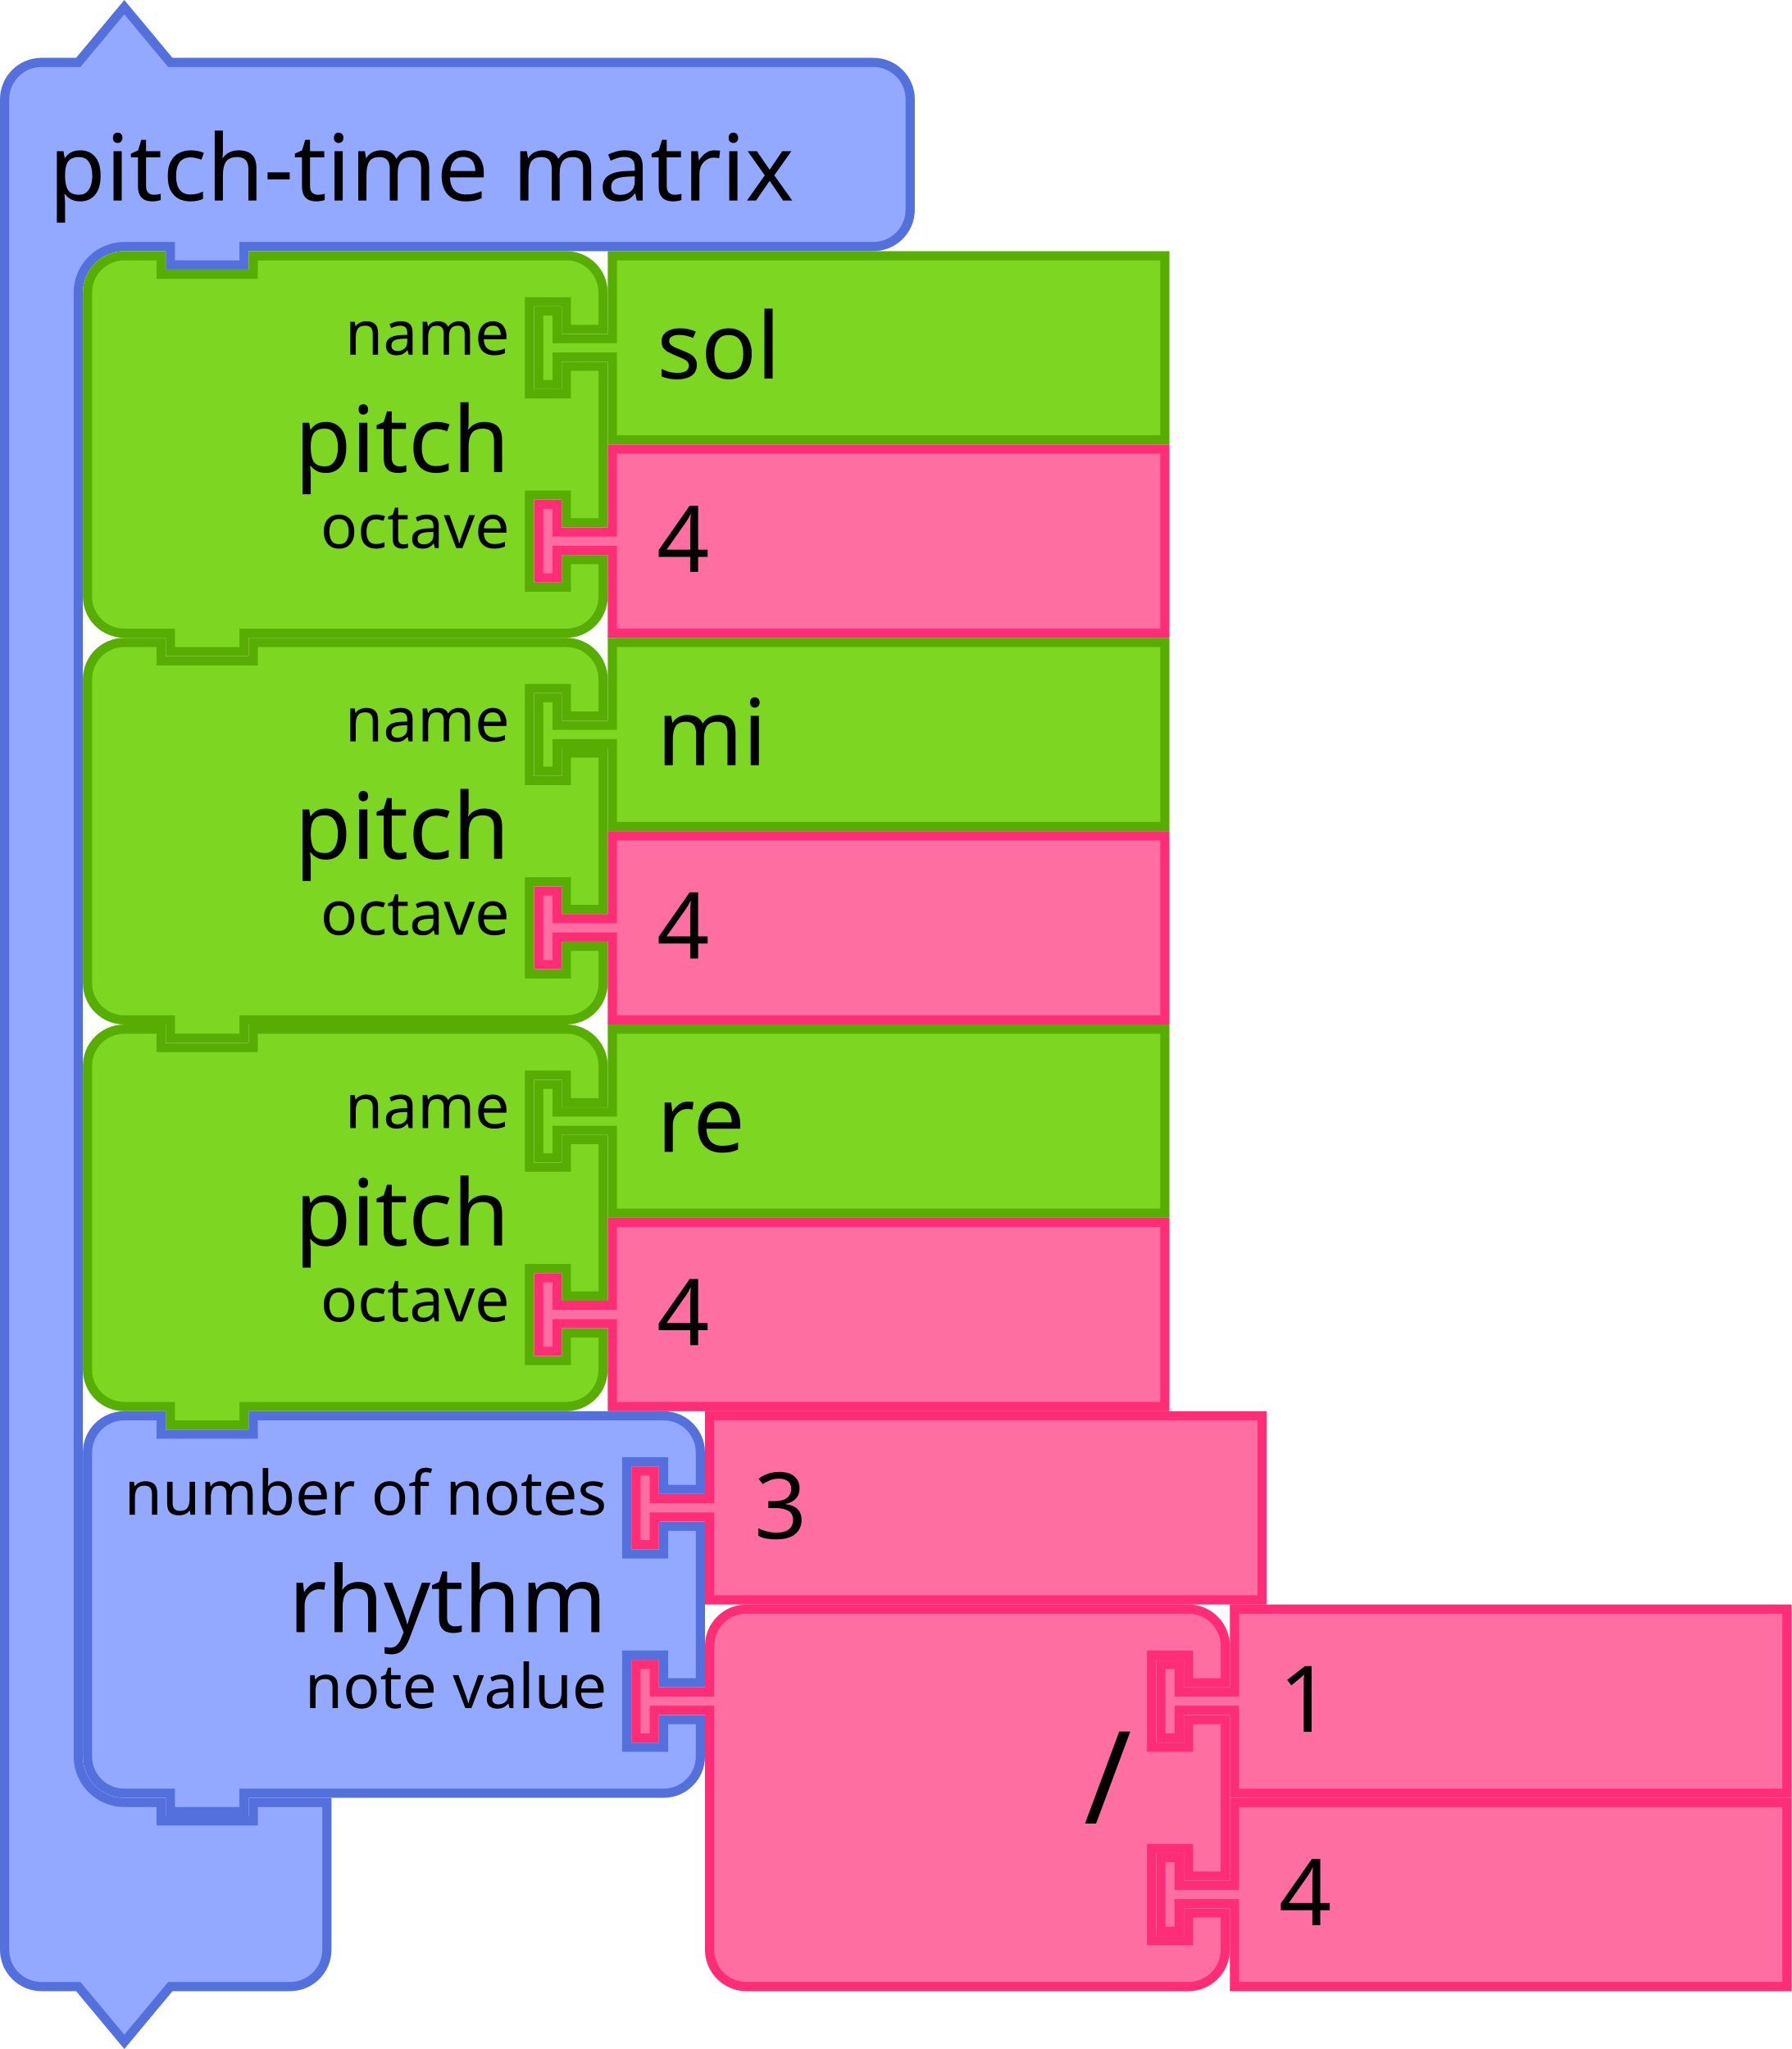
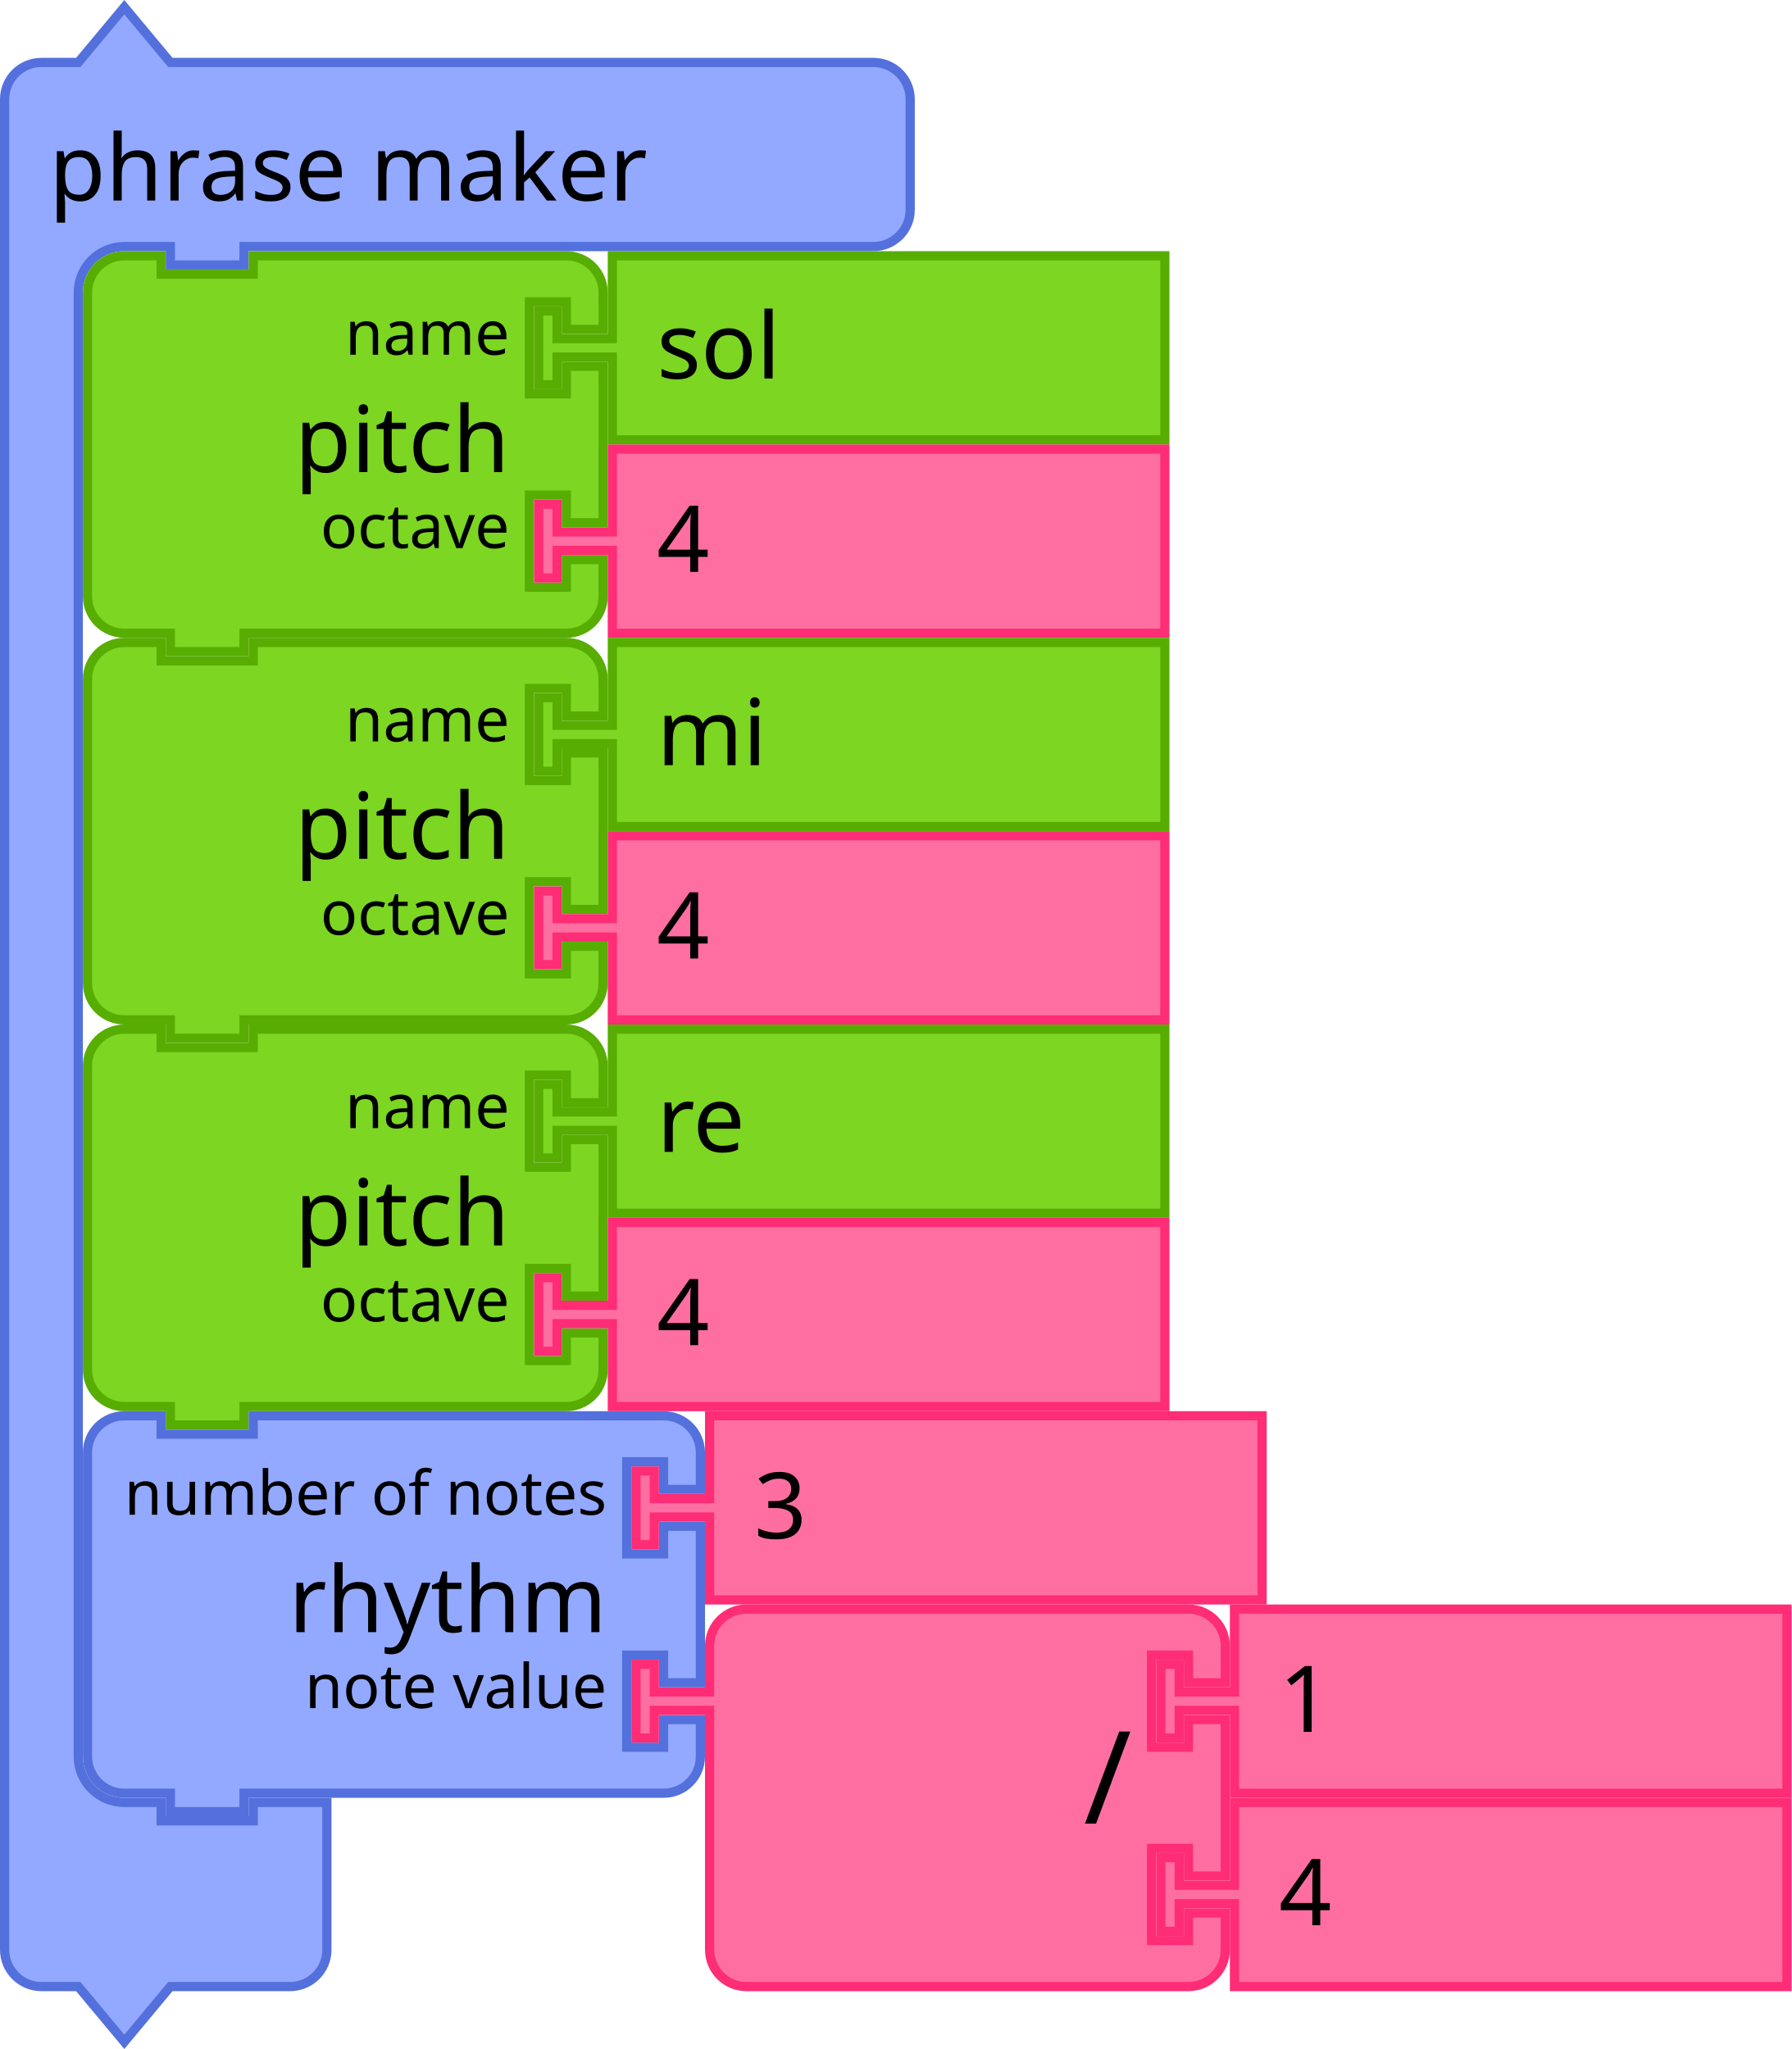
<svg xmlns="http://www.w3.org/2000/svg" viewBox="0 0 273.602 312.978" id="svg3641" height="312.978" width="273.602" version="1.1">
  <defs id="defs3668" />
  <g id="g3290" transform="matrix(0.9375,0,0,0.9375,-141.5625,-279.9173)">
    <g transform="translate(151,299)" id="g1181">
      <g transform="scale(1.5)" id="g1179">
        <path d="m 0.5,14.5 v -4 a 4,4 90 0 1 4,-4 h 4 l 5,-6 5,6 h 9 63.345 4 a 4,4 90 0 1 4,4 v 4 4 4 a 4,4 90 0 1 -4,4 h -4 H 27.5 h -1 v 2 h -8 v -2 h -1 -4 a 5,5 90 0 0 -5,5 v 4 4 147 4 a 5,5 90 0 0 5,5 h 4 v 2 h 10 v -2 h 8 v 6 6 4 a 4,4 90 0 1 -4,4 h -4 -9 l -5,6 -5,-6 h -4 a 4,4 90 0 1 -4,-4 v -4 z" style="fill:#92a9ff;fill-opacity:1;stroke:#5370dc;stroke-width:1;stroke-linecap:round;stroke-opacity:1" id="path1173" />
        <text style="font-size:10px;font-family:sans-serif;text-anchor:start;fill:#000000" id="text1177">
-           <tspan x="5.333" y="21.5" id="tspan1175">pitch-time matrix</tspan>
+           <tspan x="5.333" y="21.5" id="tspan1175">phrase maker</tspan>
        </text>
      </g>
    </g>
    <g transform="translate(164.5,339.5)" id="g1199">
      <g transform="scale(1.5)" id="g1197">
        <path d="m 0.5,8.5 v -4 a 4,4 90 0 1 4,-4 h 4 v 2 h 10 v -2 h 30 4 a 4,4 90 0 1 4,4 v 4 h -4 v -3 h -4 v 10 h 4 v -3 h 4 v 17 h -4 v -3 h -4 v 10 h 4 v -3 h 4 v 4 a 4,4 90 0 1 -4,4 h -4 -30 -1 v 2 h -8 v -2 h -1 -4 a 4,4 90 0 1 -4,-4 v -4 -21 z" style="fill:#7cd622;fill-opacity:1;stroke:#57ad02;stroke-width:1;stroke-linecap:round;stroke-opacity:1" id="path1183" />
        <text style="font-size:10px;font-family:sans-serif;text-anchor:end;fill:#000000" id="text1187">
          <tspan x="46.333" y="24" id="tspan1185">pitch</tspan>
        </text>
        <text style="font-size:6.667px;font-family:sans-serif;text-anchor:end;fill:#000000" id="text1191">
          <tspan x="46.333" y="11.25" id="tspan1189">name</tspan>
        </text>
        <text style="font-size:6.667px;font-family:sans-serif;text-anchor:end;fill:#000000" id="text1195">
          <tspan x="46.333" y="32.25" id="tspan1193">octave</tspan>
        </text>
      </g>
    </g>
    <g transform="translate(238,339.5)" id="g1209">
      <g transform="scale(1.5)" id="g1207">
        <path d="m 8.5,0.5 h 60 v 20 h -60 v -8 -1 h -6 v 3 h -2 v -8 h 2 v 3 h 6 v -1 z" style="fill:#7cd622;fill-opacity:1;stroke:#57ad02;stroke-width:1;stroke-linecap:round;stroke-opacity:1" id="path1201" />
        <text style="font-size:10px;font-family:sans-serif;text-anchor:start;fill:#000000" id="text1205">
          <tspan x="13.333" y="13.833" id="tspan1203">sol</tspan>
        </text>
      </g>
    </g>
    <g transform="translate(238,371)" id="g1219">
      <g transform="scale(1.5)" id="g1217">
        <path d="m 8.5,0.5 h 60 v 20 h -60 v -8 -1 h -6 v 3 h -2 v -8 h 2 v 3 h 6 v -1 z" style="fill:#ff6ea1;fill-opacity:1;stroke:#ff2c76;stroke-width:1;stroke-linecap:round;stroke-opacity:1" id="path1211" />
        <text style="font-size:10px;font-family:sans-serif;text-anchor:start;fill:#000000" id="text1215">
          <tspan x="13.333" y="13.833" id="tspan1213">4</tspan>
        </text>
      </g>
    </g>
    <g transform="translate(164.5,402.5)" id="g1237">
      <g transform="scale(1.5)" id="g1235">
        <path d="m 0.5,8.5 v -4 a 4,4 90 0 1 4,-4 h 4 v 2 h 10 v -2 h 30 4 a 4,4 90 0 1 4,4 v 4 h -4 v -3 h -4 v 10 h 4 v -3 h 4 v 17 h -4 v -3 h -4 v 10 h 4 v -3 h 4 v 4 a 4,4 90 0 1 -4,4 h -4 -30 -1 v 2 h -8 v -2 h -1 -4 a 4,4 90 0 1 -4,-4 v -4 -21 z" style="fill:#7cd622;fill-opacity:1;stroke:#57ad02;stroke-width:1;stroke-linecap:round;stroke-opacity:1" id="path1221" />
        <text style="font-size:10px;font-family:sans-serif;text-anchor:end;fill:#000000" id="text1225">
          <tspan x="46.333" y="24" id="tspan1223">pitch</tspan>
        </text>
        <text style="font-size:6.667px;font-family:sans-serif;text-anchor:end;fill:#000000" id="text1229">
          <tspan x="46.333" y="11.25" id="tspan1227">name</tspan>
        </text>
        <text style="font-size:6.667px;font-family:sans-serif;text-anchor:end;fill:#000000" id="text1233">
          <tspan x="46.333" y="32.25" id="tspan1231">octave</tspan>
        </text>
      </g>
    </g>
    <g transform="translate(238,402.5)" id="g1247">
      <g transform="scale(1.5)" id="g1245">
        <path d="m 8.5,0.5 h 60 v 20 h -60 v -8 -1 h -6 v 3 h -2 v -8 h 2 v 3 h 6 v -1 z" style="fill:#7cd622;fill-opacity:1;stroke:#57ad02;stroke-width:1;stroke-linecap:round;stroke-opacity:1" id="path1239" />
        <text style="font-size:10px;font-family:sans-serif;text-anchor:start;fill:#000000" id="text1243">
          <tspan x="13.333" y="13.833" id="tspan1241">mi</tspan>
        </text>
      </g>
    </g>
    <g transform="translate(238,434)" id="g1257">
      <g transform="scale(1.5)" id="g1255">
        <path d="m 8.5,0.5 h 60 v 20 h -60 v -8 -1 h -6 v 3 h -2 v -8 h 2 v 3 h 6 v -1 z" style="fill:#ff6ea1;fill-opacity:1;stroke:#ff2c76;stroke-width:1;stroke-linecap:round;stroke-opacity:1" id="path1249" />
        <text style="font-size:10px;font-family:sans-serif;text-anchor:start;fill:#000000" id="text1253">
          <tspan x="13.333" y="13.833" id="tspan1251">4</tspan>
        </text>
      </g>
    </g>
    <g transform="translate(164.5,465.5)" id="g1275">
      <g transform="scale(1.5)" id="g1273">
        <path d="m 0.5,8.5 v -4 a 4,4 90 0 1 4,-4 h 4 v 2 h 10 v -2 h 30 4 a 4,4 90 0 1 4,4 v 4 h -4 v -3 h -4 v 10 h 4 v -3 h 4 v 17 h -4 v -3 h -4 v 10 h 4 v -3 h 4 v 4 a 4,4 90 0 1 -4,4 h -4 -30 -1 v 2 h -8 v -2 h -1 -4 a 4,4 90 0 1 -4,-4 v -4 -21 z" style="fill:#7cd622;fill-opacity:1;stroke:#57ad02;stroke-width:1;stroke-linecap:round;stroke-opacity:1" id="path1259" />
        <text style="font-size:10px;font-family:sans-serif;text-anchor:end;fill:#000000" id="text1263">
          <tspan x="46.333" y="24" id="tspan1261">pitch</tspan>
        </text>
        <text style="font-size:6.667px;font-family:sans-serif;text-anchor:end;fill:#000000" id="text1267">
          <tspan x="46.333" y="11.25" id="tspan1265">name</tspan>
        </text>
        <text style="font-size:6.667px;font-family:sans-serif;text-anchor:end;fill:#000000" id="text1271">
          <tspan x="46.333" y="32.25" id="tspan1269">octave</tspan>
        </text>
      </g>
    </g>
    <g transform="translate(238,465.5)" id="g1285">
      <g transform="scale(1.5)" id="g1283">
        <path d="m 8.5,0.5 h 60 v 20 h -60 v -8 -1 h -6 v 3 h -2 v -8 h 2 v 3 h 6 v -1 z" style="fill:#7cd622;fill-opacity:1;stroke:#57ad02;stroke-width:1;stroke-linecap:round;stroke-opacity:1" id="path1277" />
        <text style="font-size:10px;font-family:sans-serif;text-anchor:start;fill:#000000" id="text1281">
          <tspan x="13.333" y="13.833" id="tspan1279">re</tspan>
        </text>
      </g>
    </g>
    <g transform="translate(238,497)" id="g1295">
      <g transform="scale(1.5)" id="g1293">
        <path d="m 8.5,0.5 h 60 v 20 h -60 v -8 -1 h -6 v 3 h -2 v -8 h 2 v 3 h 6 v -1 z" style="fill:#ff6ea1;fill-opacity:1;stroke:#ff2c76;stroke-width:1;stroke-linecap:round;stroke-opacity:1" id="path1287" />
        <text style="font-size:10px;font-family:sans-serif;text-anchor:start;fill:#000000" id="text1291">
          <tspan x="13.333" y="13.833" id="tspan1289">4</tspan>
        </text>
      </g>
    </g>
    <g transform="translate(164.5,528.5)" id="g1313">
      <g transform="scale(1.5)" id="g1311">
        <path d="m 0.5,8.5 v -4 a 4,4 90 0 1 4,-4 h 4 v 2 h 10 v -2 h 40.562 4 a 4,4 90 0 1 4,4 v 4 h -4 v -3 h -4 v 10 h 4 v -3 h 4 v 17 h -4 v -3 h -4 v 10 h 4 v -3 h 4 v 4 a 4,4 90 0 1 -4,4 h -4 H 18.5 h -1 v 2 h -8 v -2 h -1 -4 a 4,4 90 0 1 -4,-4 v -4 -21 z" style="fill:#92a9ff;fill-opacity:1;stroke:#5370dc;stroke-width:1;stroke-linecap:round;stroke-opacity:1" id="path1297" />
        <text style="font-size:10px;font-family:sans-serif;text-anchor:end;fill:#000000" id="text1301">
          <tspan x="56.895" y="24" id="tspan1299">rhythm</tspan>
        </text>
        <text style="font-size:6.667px;font-family:sans-serif;text-anchor:end;fill:#000000" id="text1305">
          <tspan x="56.895" y="11.25" id="tspan1303">number of notes</tspan>
        </text>
        <text style="font-size:6.667px;font-family:sans-serif;text-anchor:end;fill:#000000" id="text1309">
          <tspan x="56.895" y="32.25" id="tspan1307">note value</tspan>
        </text>
      </g>
    </g>
    <g transform="translate(253.8423,528.5)" id="g1323">
      <g transform="scale(1.5)" id="g1321">
        <path d="m 8.5,0.5 h 60 v 20 h -60 v -8 -1 h -6 v 3 h -2 v -8 h 2 v 3 h 6 v -1 z" style="fill:#ff6ea1;fill-opacity:1;stroke:#ff2c76;stroke-width:1;stroke-linecap:round;stroke-opacity:1" id="path1315" />
        <text style="font-size:10px;font-family:sans-serif;text-anchor:start;fill:#000000" id="text1319">
          <tspan x="13.333" y="13.833" id="tspan1317">3</tspan>
        </text>
      </g>
    </g>
    <g transform="translate(253.8423,560)" id="g1341">
      <g transform="scale(1.5)" id="g1339">
        <path d="m 8.5,8.5 v -4 a 4,4 90 0 1 4,-4 h 4 10 30 4 a 4,4 90 0 1 4,4 v 4 h -4 v -3 h -4 v 10 h 4 v -3 h 4 v 17 h -4 v -3 h -4 v 10 h 4 v -3 h 4 v 4 a 4,4 90 0 1 -4,4 h -4 -30 -10 -4 a 4,4 90 0 1 -4,-4 v -4 -21 -1 h -6 v 3 h -2 v -8 h 2 v 3 h 6 z" style="fill:#ff6ea1;fill-opacity:1;stroke:#ff2c76;stroke-width:1;stroke-linecap:round;stroke-opacity:1" id="path1325" />
        <text style="font-size:14px;font-family:sans-serif;text-anchor:end;fill:#000000" id="text1329">
          <tspan x="54.333" y="23.8" id="tspan1327">/</tspan>
        </text>
        <text style="font-size:9.333px;font-family:sans-serif;text-anchor:end;fill:#000000" id="text1333">
          <tspan x="54.333" y="10.75" id="tspan1331" />
        </text>
        <text style="font-size:9.333px;font-family:sans-serif;text-anchor:end;fill:#000000" id="text1337">
          <tspan x="54.333" y="31.75" id="tspan1335" />
        </text>
      </g>
    </g>
    <g transform="translate(339.3423,560)" id="g1351">
      <g transform="scale(1.5)" id="g1349">
        <path d="m 8.5,0.5 h 60 v 20 h -60 v -8 -1 h -6 v 3 h -2 v -8 h 2 v 3 h 6 v -1 z" style="fill:#ff6ea1;fill-opacity:1;stroke:#ff2c76;stroke-width:1;stroke-linecap:round;stroke-opacity:1" id="path1343" />
        <text style="font-size:10px;font-family:sans-serif;text-anchor:start;fill:#000000" id="text1347">
          <tspan x="13.333" y="13.833" id="tspan1345">1</tspan>
        </text>
      </g>
    </g>
    <g transform="translate(339.3423,591.5)" id="g1361">
      <g transform="scale(1.5)" id="g1359">
        <path d="m 8.5,0.5 h 60 v 20 h -60 v -8 -1 h -6 v 3 h -2 v -8 h 2 v 3 h 6 v -1 z" style="fill:#ff6ea1;fill-opacity:1;stroke:#ff2c76;stroke-width:1;stroke-linecap:round;stroke-opacity:1" id="path1353" />
        <text style="font-size:10px;font-family:sans-serif;text-anchor:start;fill:#000000" id="text1357">
          <tspan x="13.333" y="13.833" id="tspan1355">4</tspan>
        </text>
      </g>
    </g>
  </g>
</svg>
